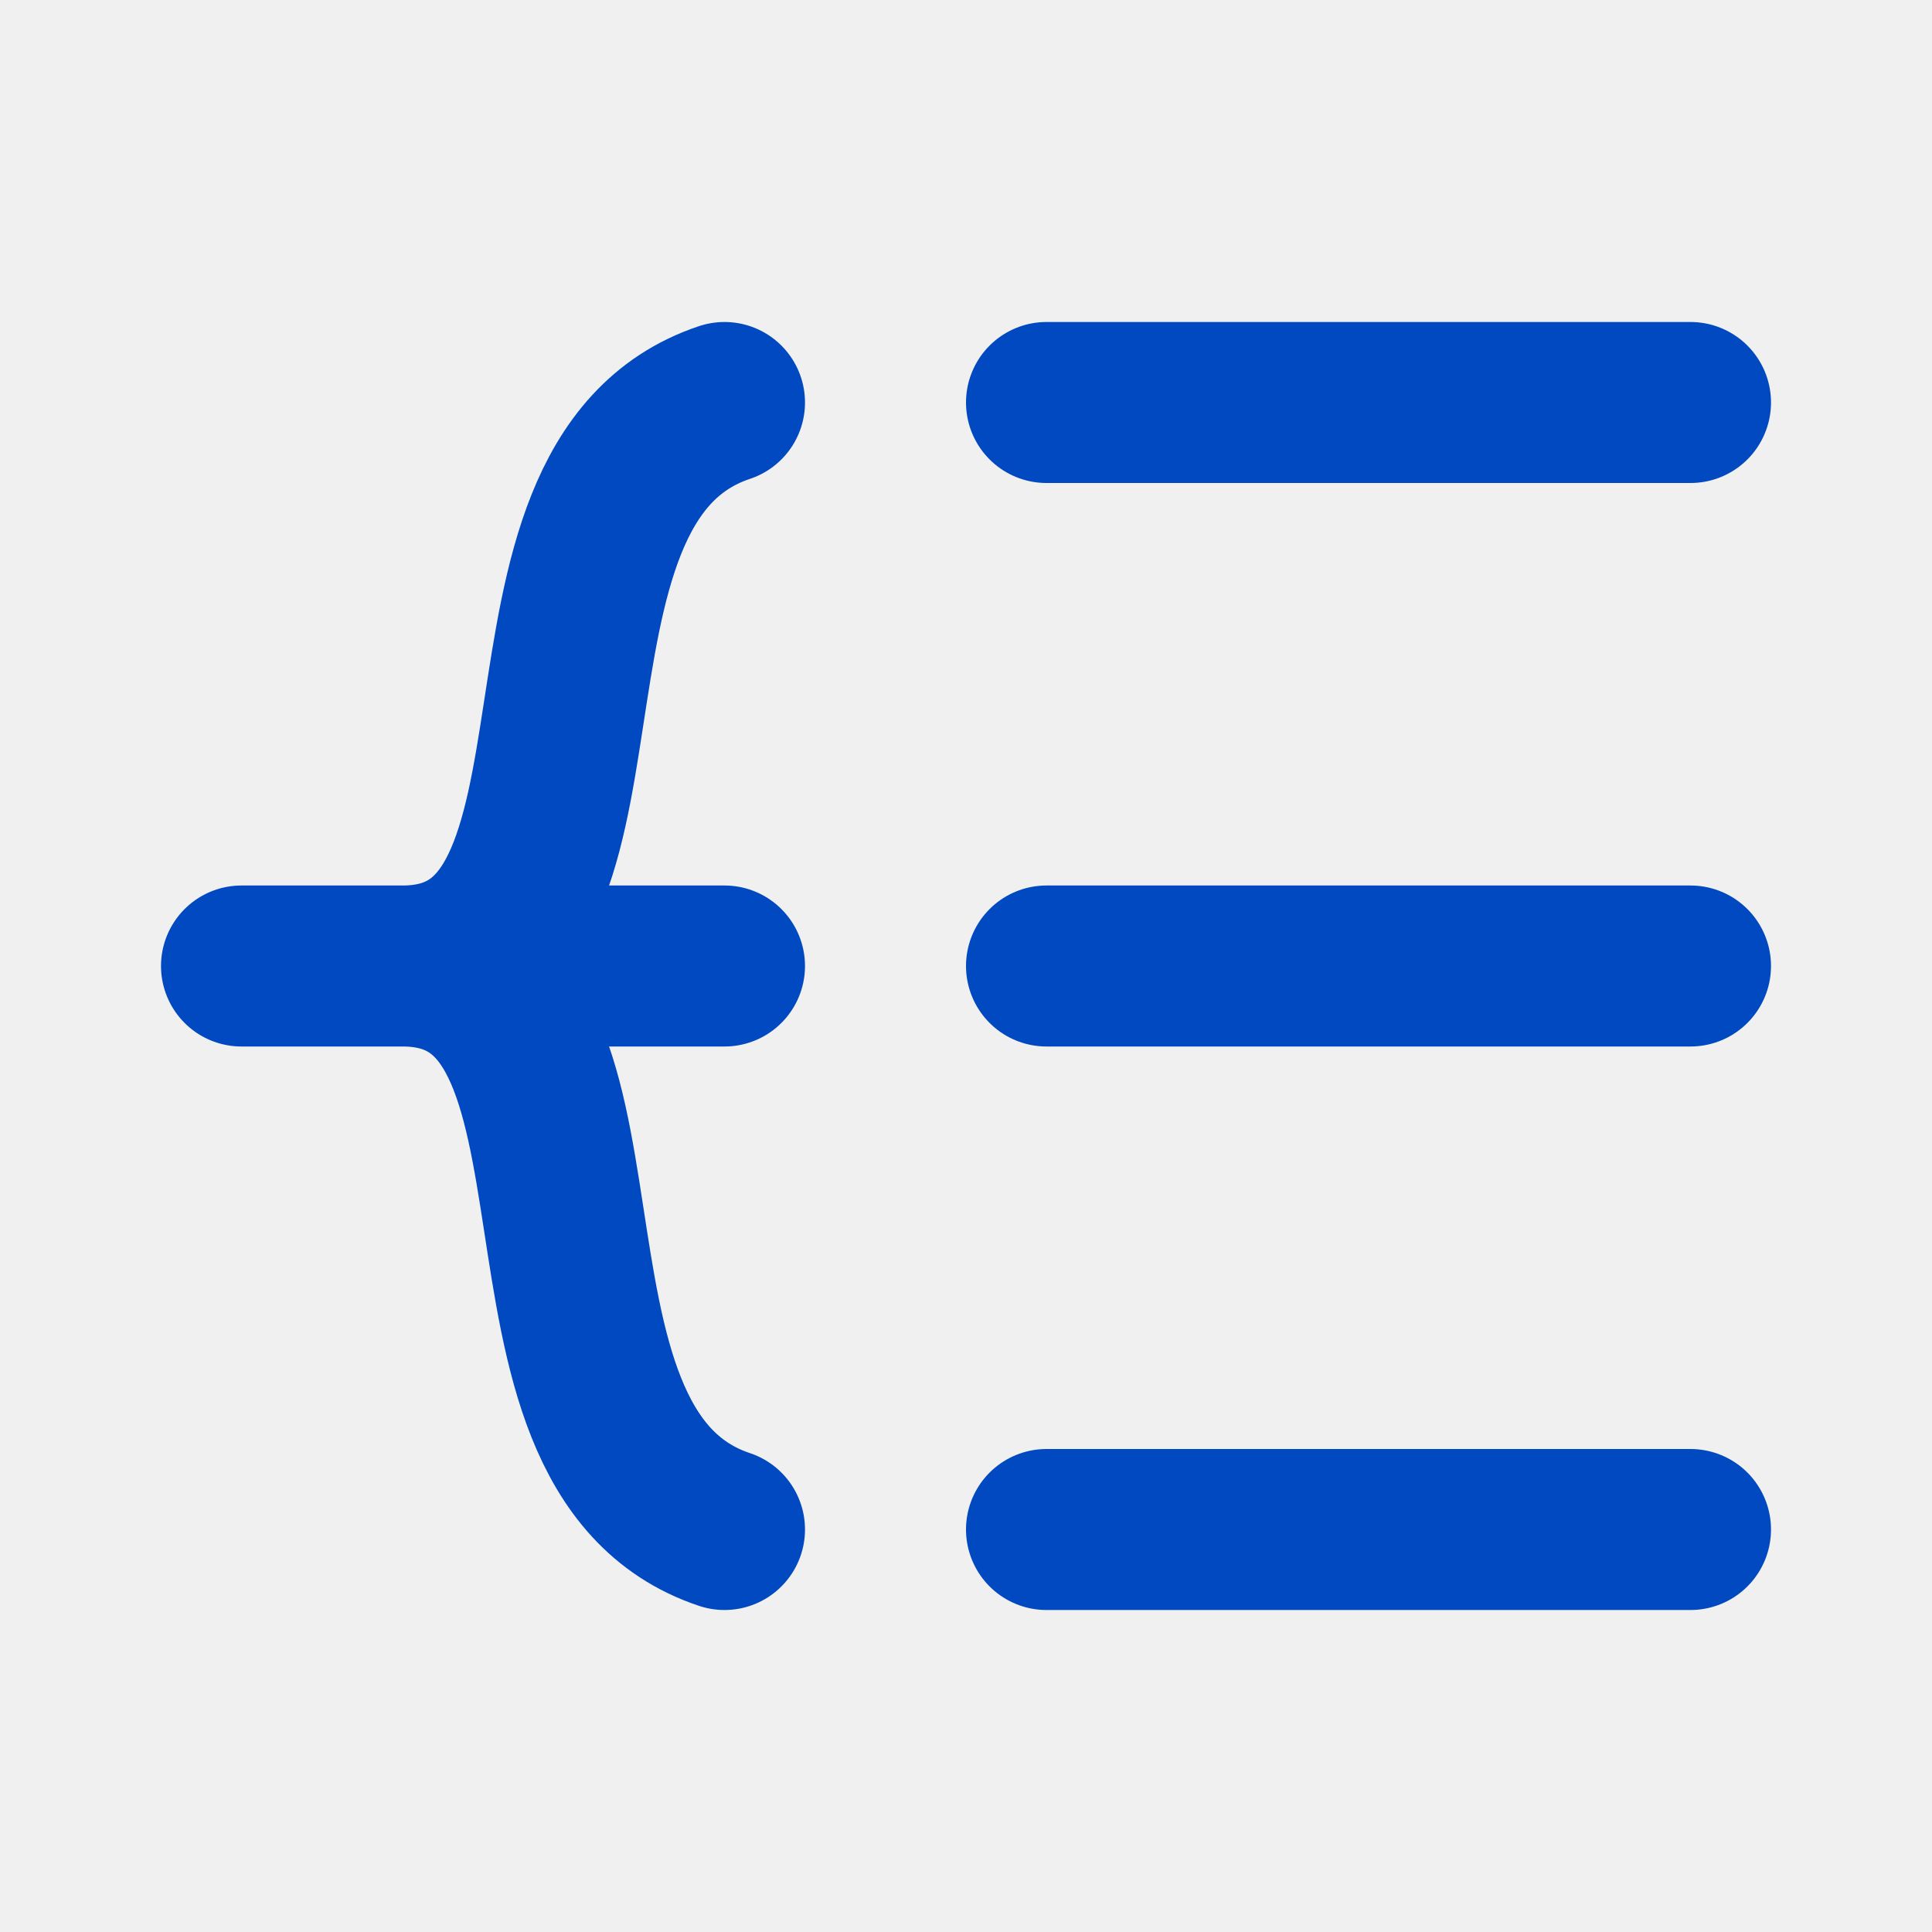
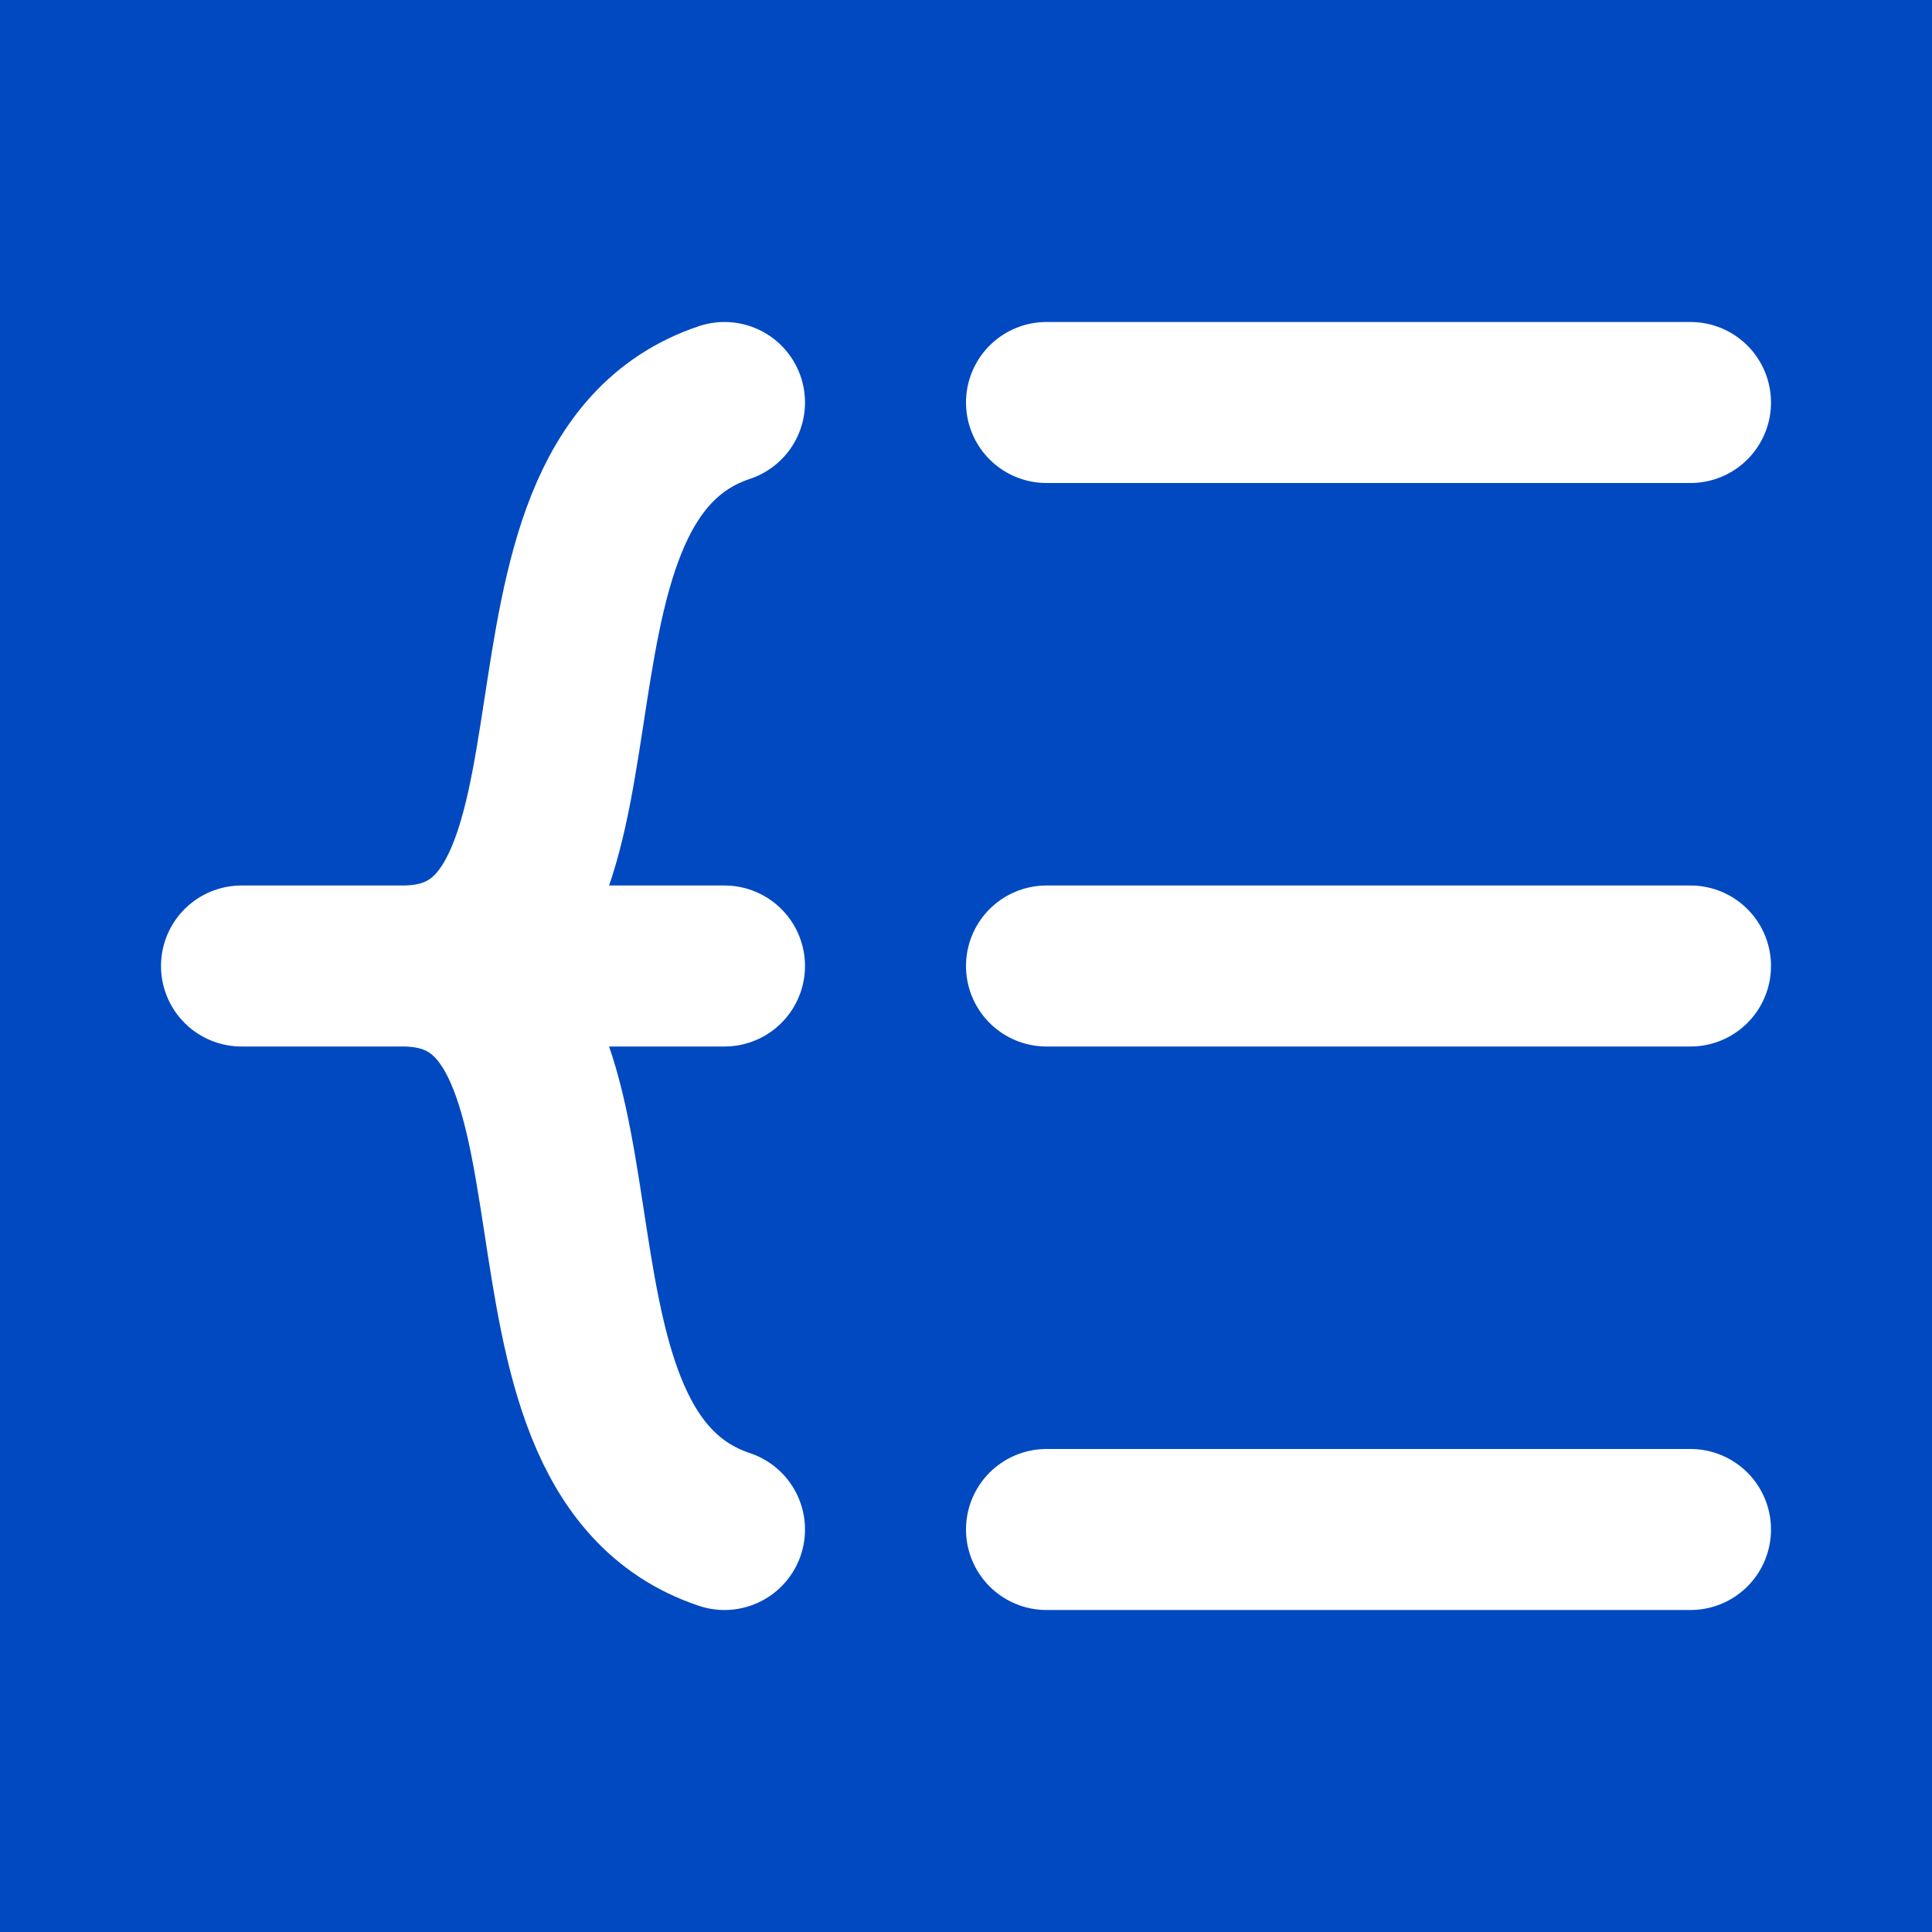
- <svg xmlns="http://www.w3.org/2000/svg" width="800px" height="800px" viewBox="0 0 48 48" fill="none">
-   <rect width="48" height="48" fill="white" fill-opacity="0.01" />
-   <path d="M26 24L42 24" stroke="#0149c1" stroke-width="4" stroke-linecap="round" stroke-linejoin="round" fill="#0149c1" />
-   <path d="M26 38H42" stroke="#0149c1" stroke-width="4" stroke-linecap="round" stroke-linejoin="round" fill="#0149c1" />
-   <path d="M26 10H42" stroke="#0149c1" stroke-width="4" stroke-linecap="round" stroke-linejoin="round" fill="#0149c1" />
-   <path d="M18 24L6 24C6 24 7.657 24 10 24M18 38C12 36 16 24 10 24M18 10C12 12 16 24 10 24" stroke="#0149c1" stroke-width="4" stroke-linecap="round" stroke-linejoin="round" fill="#0149c1" />
+ <svg xmlns="http://www.w3.org/2000/svg" width="48" height="48">
+   <g class="layer">
+     <rect fill="#0149c1" height="48" id="svg_1" width="48" />
+     <path d="m26,24l16,0" fill="#0149c1" id="svg_2" stroke="#ffffff" stroke-linecap="round" stroke-linejoin="round" stroke-width="4" transform="matrix(1 0 0 1 0 0)" />
+     <path d="m26,38l16,0" fill="#0149c1" id="svg_3" stroke="#ffffff" stroke-linecap="round" stroke-linejoin="round" stroke-width="4" transform="matrix(1 0 0 1 0 0)" />
+     <path d="m26,10l16,0" fill="#0149c1" id="svg_4" stroke="#ffffff" stroke-linecap="round" stroke-linejoin="round" stroke-width="4" transform="matrix(1 0 0 1 0 0)" />
+     <path d="m18,24l-12,0c0,0 1.66,0 4,0m8,14c-6,-2 -2,-14 -8,-14m8,-14c-6,2 -2,14 -8,14" fill="#0149c1" id="svg_5" stroke="#ffffff" stroke-linecap="round" stroke-linejoin="round" stroke-width="4" transform="matrix(1 0 0 1 0 0)" />
+   </g>
</svg>
